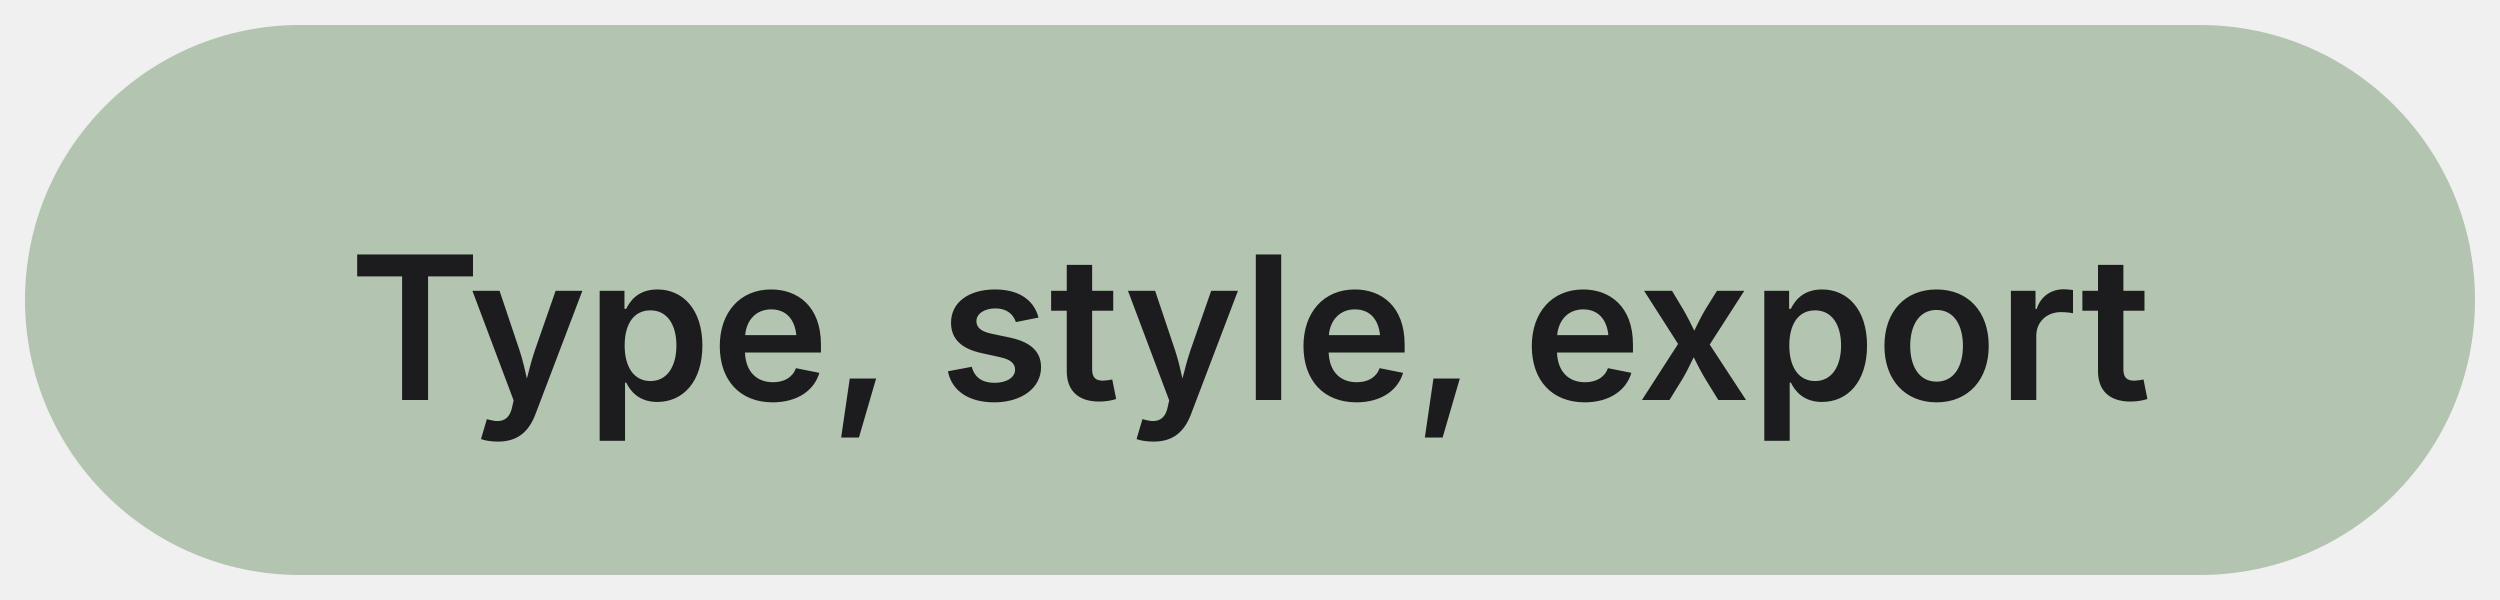
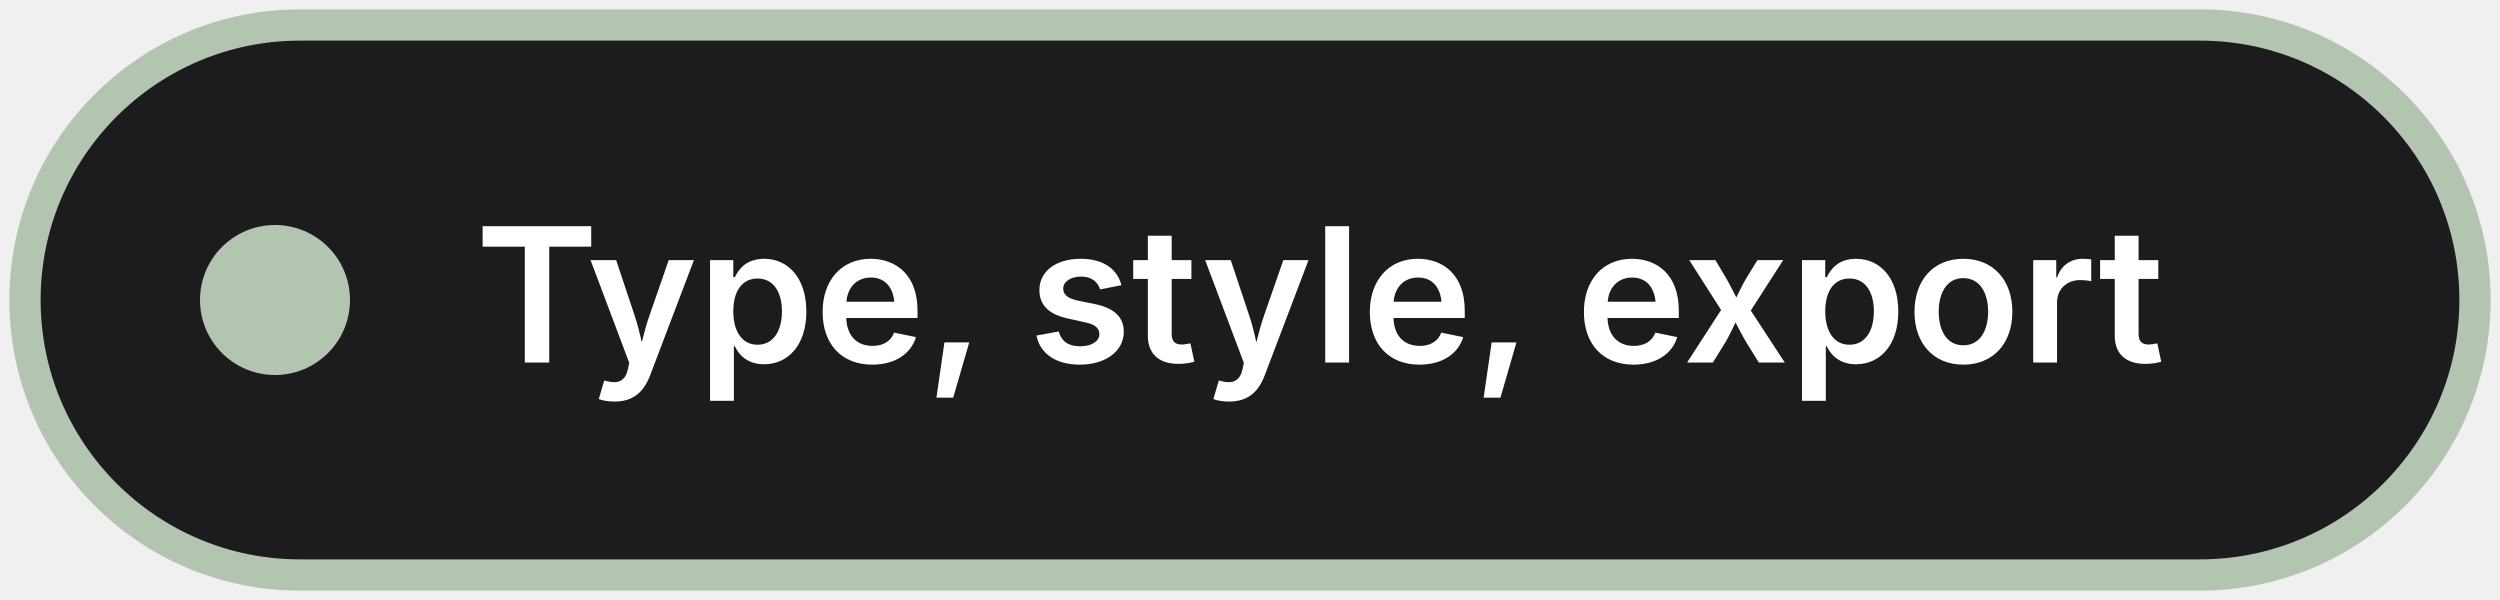
- <svg xmlns="http://www.w3.org/2000/svg" viewBox="0 0 200 48" role="img" aria-labelledby="svg-featurebadge-c016bf-title svg-featurebadge-c016bf-desc">
-   <rect x="2" y="2" width="196" height="44" rx="22" ry="22" fill="#B3C5B0" aria-hidden="true" />
-   <text x="100" y="32" text-anchor="middle" font-family="-apple-system, BlinkMacSystemFont, 'Segoe UI', sans-serif" font-size="16" font-weight="600" fill="#1C1C1E">Type, style, export</text>
+ <svg xmlns="http://www.w3.org/2000/svg" viewBox="0 0 200 48" role="img" aria-labelledby="svg-featurebadge-2edf84-title svg-featurebadge-2edf84-desc">
+   <rect x="2" y="2" width="196" height="44" rx="22" ry="22" fill="#1C1C1E" stroke="#B3C5B0" stroke-width="2.5" aria-hidden="true" />
+   <circle cx="22" cy="24" r="6" fill="#B3C5B0" aria-hidden="true" />
+   <text x="38" y="29" font-family="-apple-system,BlinkMacSystemFont,'Segoe UI',sans-serif" font-size="15" font-weight="600" fill="#FFFFFF">
+     <tspan x="38" textLength="148" lengthAdjust="spacingAndGlyphs">Type, style, export</tspan>
+   </text>
</svg>
